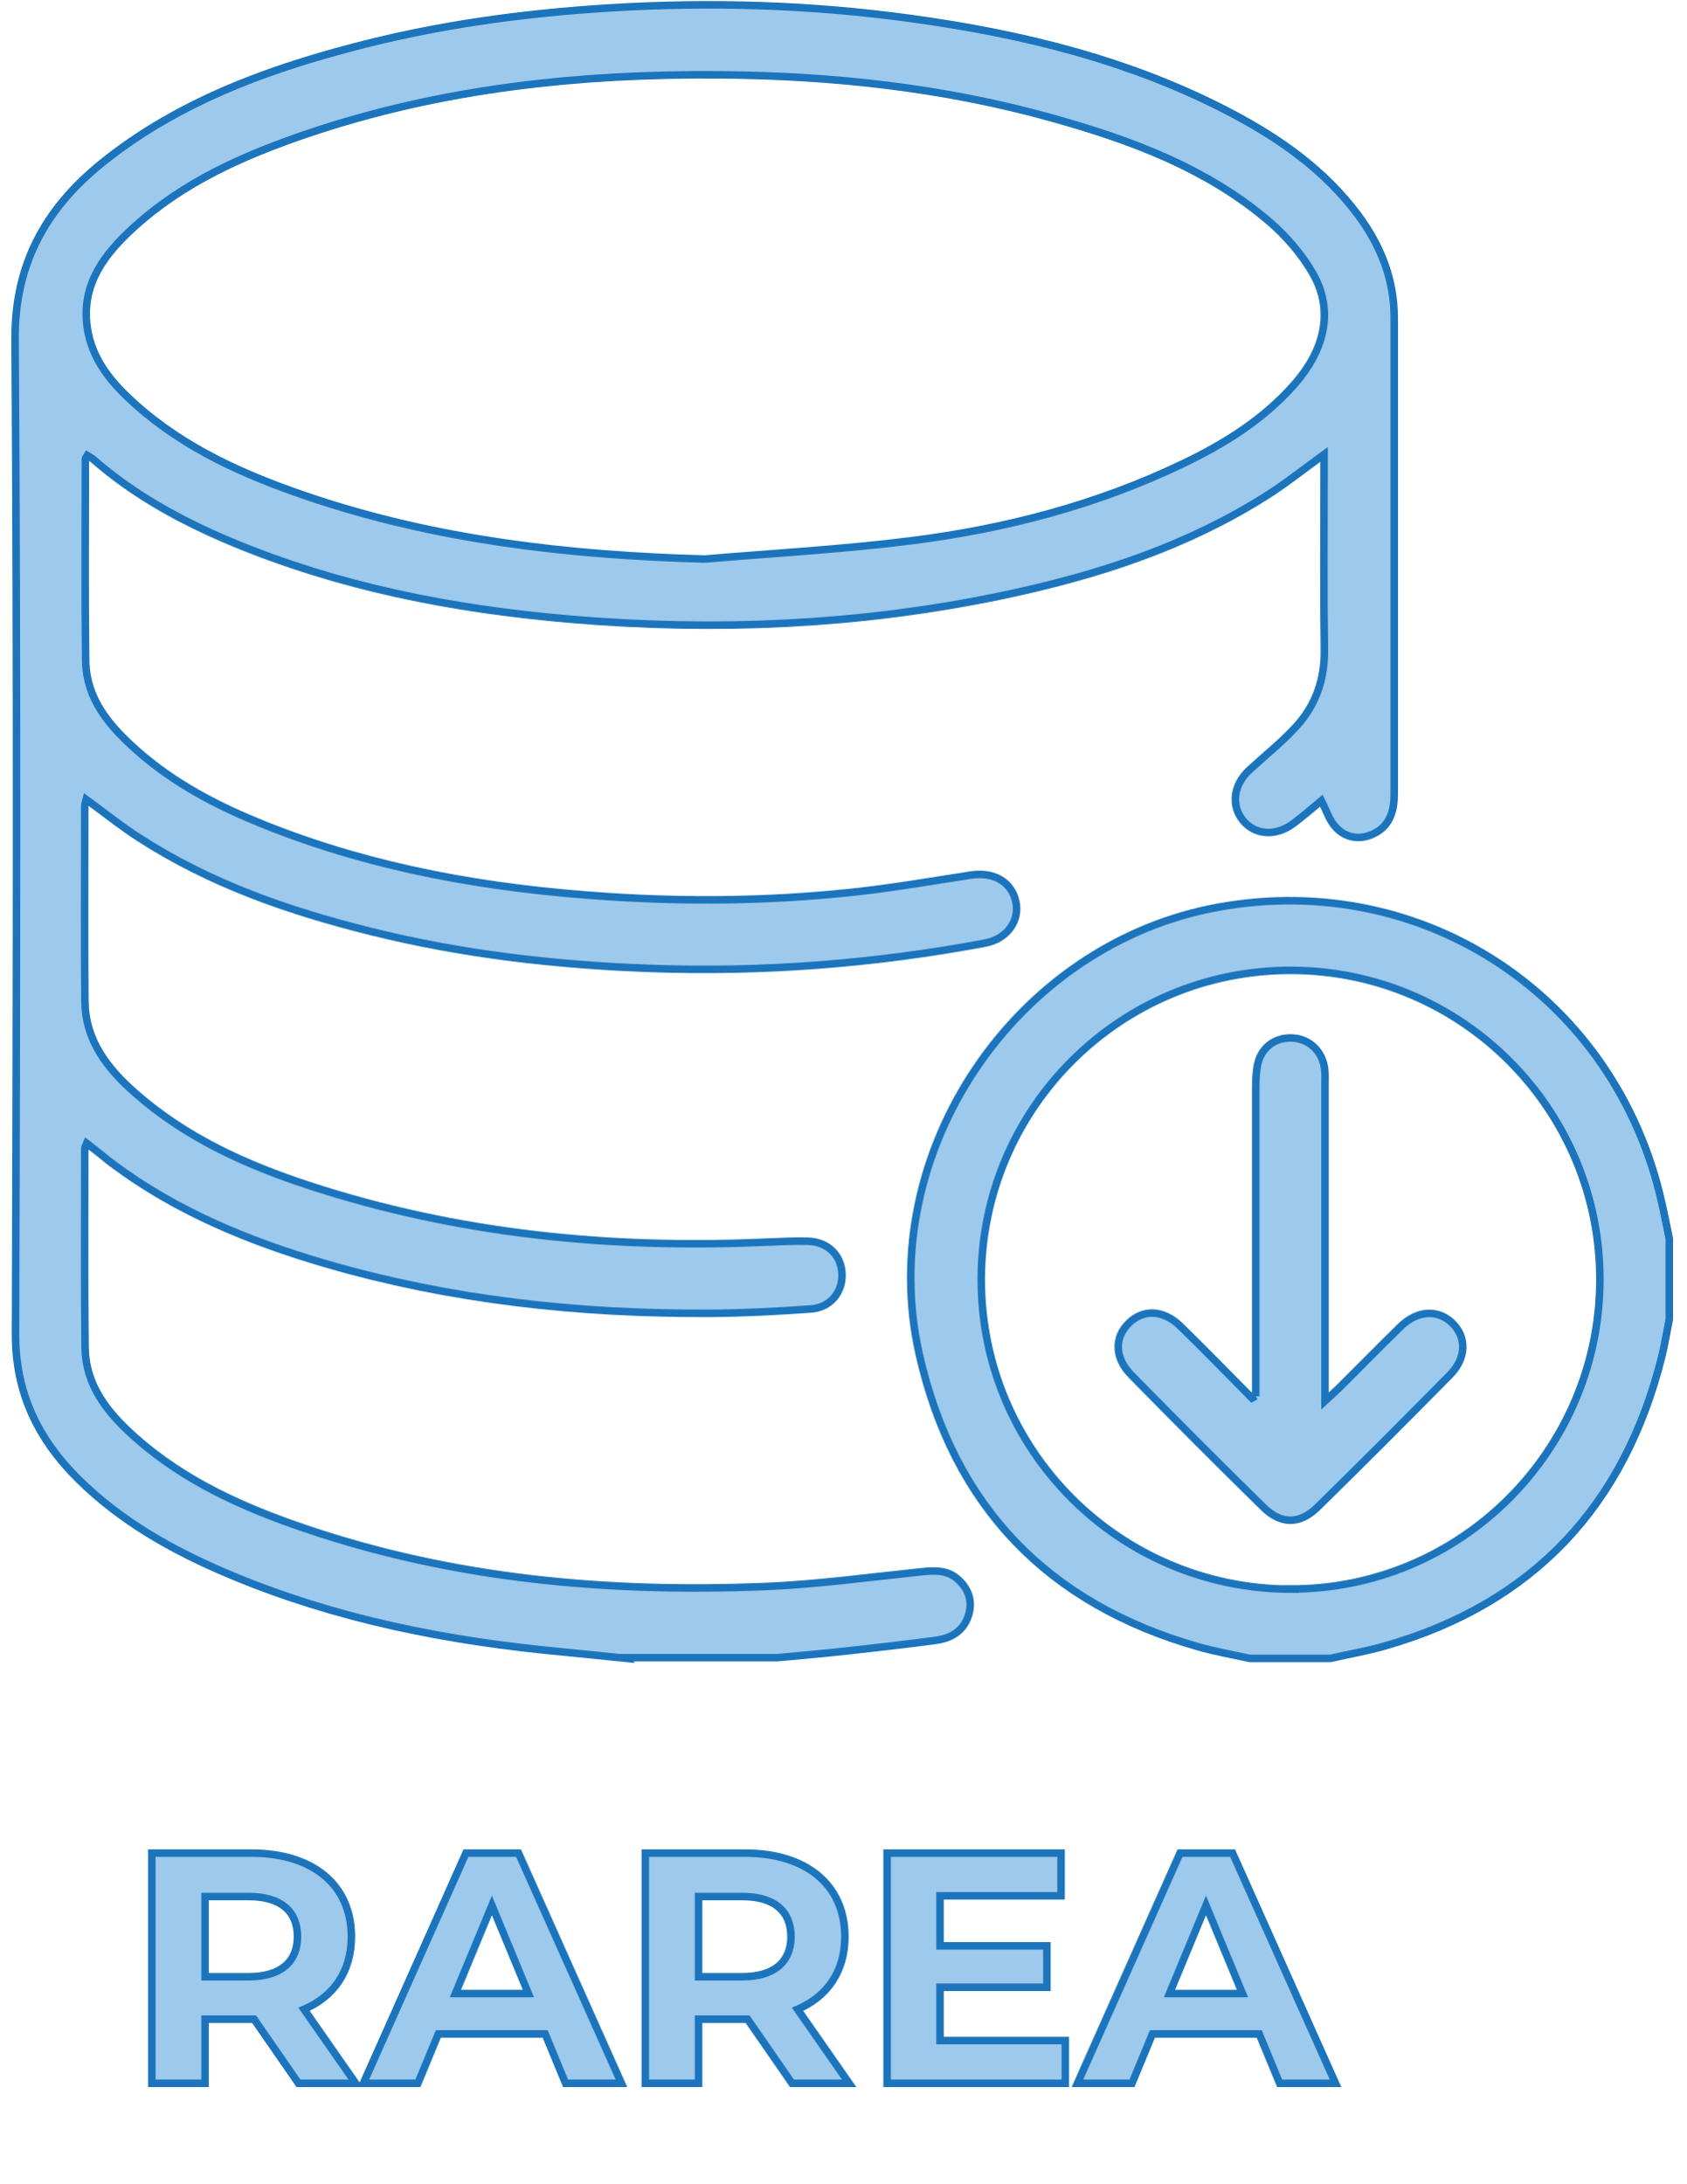
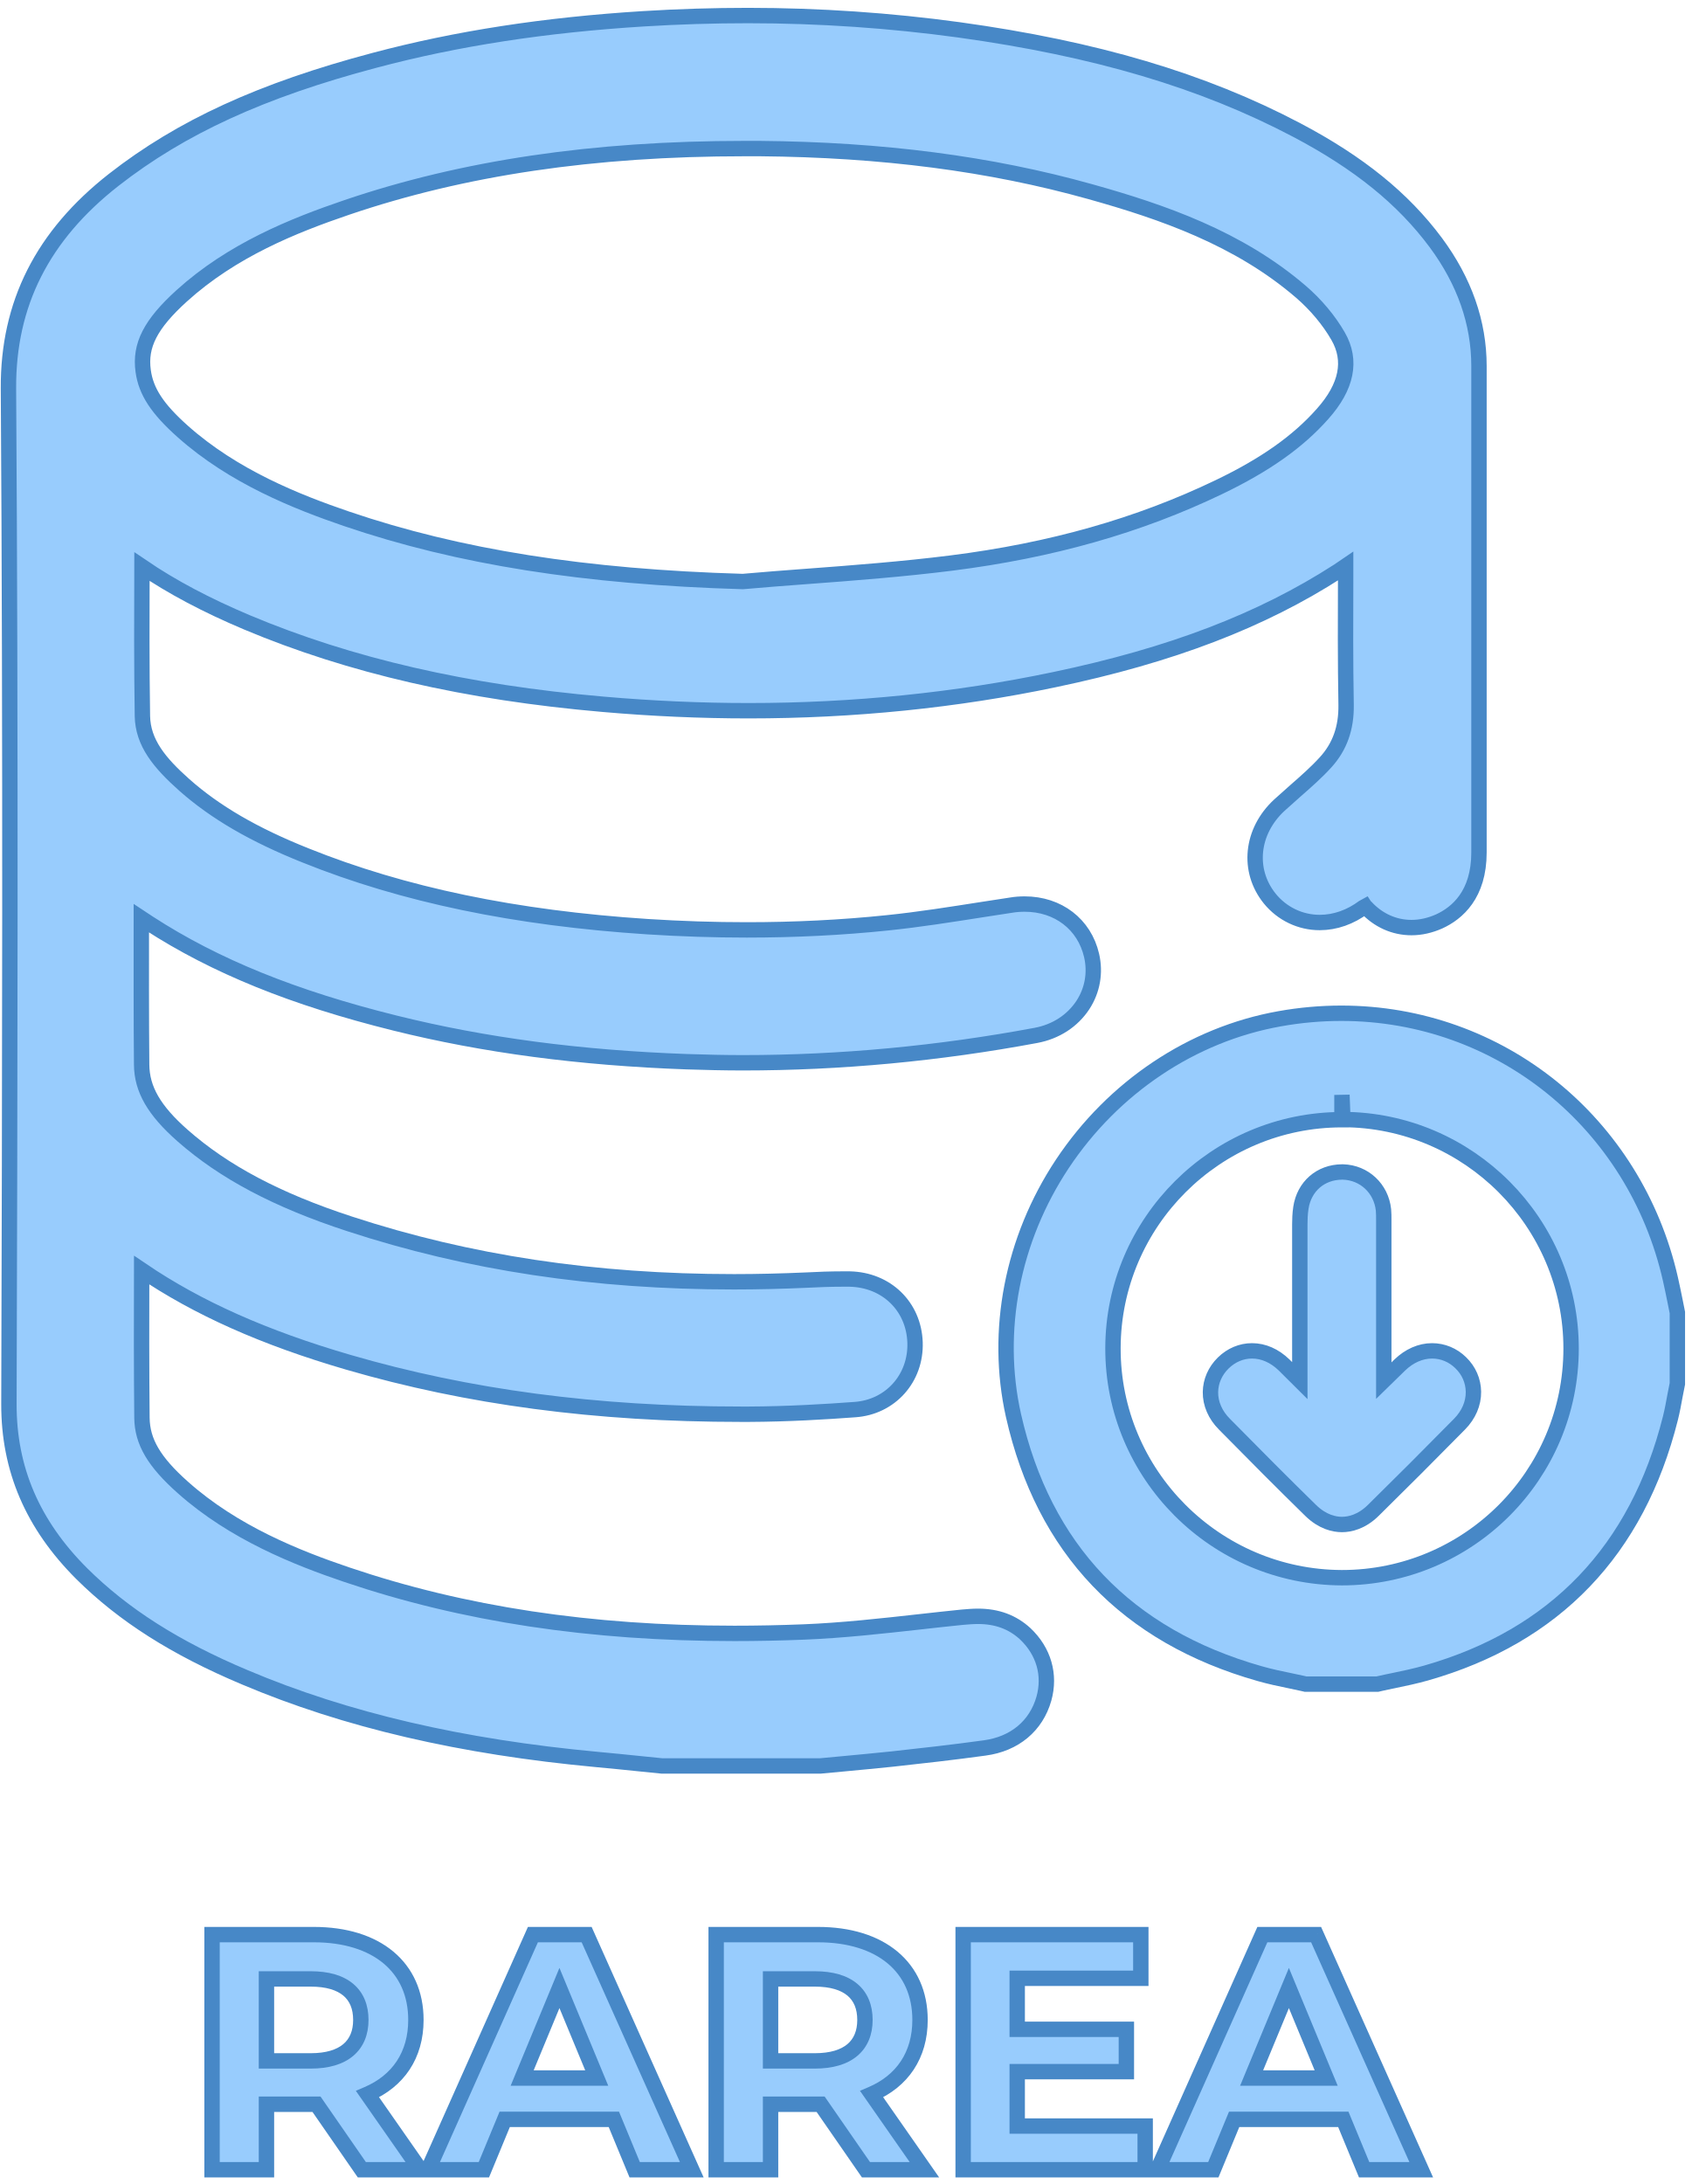
- <svg xmlns="http://www.w3.org/2000/svg" width="112" height="145" viewBox="0 0 112 145" fill="none">
-   <path d="M23.623 138.37L20.195 133.456C22.182 132.604 23.34 130.923 23.34 128.629C23.34 125.2 20.784 123.082 16.7 123.082H10.083V138.37H13.621V134.111H16.7H16.875L19.823 138.37H23.623ZM19.758 128.629C19.758 130.289 18.666 131.294 16.504 131.294H13.621V125.965H16.504C18.666 125.965 19.758 126.948 19.758 128.629ZM37.565 138.37H41.278L34.442 123.082H30.948L24.134 138.37H27.759L29.113 135.094H36.211L37.565 138.37ZM30.249 132.408L32.673 126.555L35.097 132.408H30.249ZM56.405 138.37L52.976 133.456C54.963 132.604 56.121 130.923 56.121 128.629C56.121 125.2 53.566 123.082 49.482 123.082H42.864V138.37H46.402V134.111H49.482H49.656L52.605 138.37H56.405ZM52.539 128.629C52.539 130.289 51.447 131.294 49.285 131.294H46.402V125.965H49.285C51.447 125.965 52.539 126.948 52.539 128.629ZM62.44 135.531V131.993H69.538V129.241H62.44V125.921H70.478V123.082H58.924V138.37H70.761V135.531H62.44ZM84.999 138.37H88.712L81.876 123.082H78.381L71.567 138.37H75.193L76.547 135.094H83.645L84.999 138.37ZM77.683 132.408L80.107 126.555L82.531 132.408H77.683Z" fill="#9DC9EC" />
-   <path d="M23.623 138.37V138.62H24.103L23.829 138.227L23.623 138.37ZM20.195 133.456L20.096 133.226L19.814 133.347L19.99 133.599L20.195 133.456ZM10.083 123.082V122.832H9.833V123.082H10.083ZM10.083 138.37H9.833V138.62H10.083V138.37ZM13.621 138.37V138.62H13.871V138.37H13.621ZM13.621 134.111V133.861H13.371V134.111H13.621ZM16.875 134.111L17.081 133.969L17.006 133.861H16.875V134.111ZM19.823 138.37L19.618 138.512L19.692 138.62H19.823V138.37ZM13.621 131.294H13.371V131.544H13.621V131.294ZM13.621 125.965V125.715H13.371V125.965H13.621ZM23.829 138.227L20.4 133.313L19.99 133.599L23.419 138.513L23.829 138.227ZM20.293 133.686C22.372 132.795 23.59 131.023 23.59 128.629H23.09C23.09 130.822 21.992 132.414 20.096 133.226L20.293 133.686ZM23.59 128.629C23.59 126.848 22.923 125.388 21.712 124.378C20.505 123.372 18.783 122.832 16.7 122.832V123.332C18.701 123.332 20.299 123.851 21.391 124.762C22.479 125.668 23.09 126.982 23.09 128.629H23.59ZM16.7 122.832H10.083V123.332H16.7V122.832ZM9.833 123.082V138.37H10.333V123.082H9.833ZM10.083 138.62H13.621V138.12H10.083V138.62ZM13.871 138.37V134.111H13.371V138.37H13.871ZM13.621 134.361H16.7V133.861H13.621V134.361ZM16.7 134.361H16.875V133.861H16.7V134.361ZM16.669 134.253L19.618 138.512L20.029 138.228L17.081 133.969L16.669 134.253ZM19.823 138.62H23.623V138.12H19.823V138.62ZM19.508 128.629C19.508 129.401 19.256 129.991 18.78 130.393C18.298 130.8 17.55 131.044 16.504 131.044V131.544C17.619 131.544 18.499 131.285 19.103 130.775C19.713 130.26 20.008 129.517 20.008 128.629H19.508ZM16.504 131.044H13.621V131.544H16.504V131.044ZM13.871 131.294V125.965H13.371V131.294H13.871ZM13.621 126.215H16.504V125.715H13.621V126.215ZM16.504 126.215C17.551 126.215 18.299 126.453 18.781 126.858C19.256 127.257 19.508 127.846 19.508 128.629H20.008C20.008 127.731 19.714 126.988 19.102 126.475C18.498 125.968 17.618 125.715 16.504 125.715V126.215ZM37.565 138.37L37.334 138.465L37.398 138.62H37.565V138.37ZM41.278 138.37V138.62H41.664L41.506 138.268L41.278 138.37ZM34.442 123.082L34.67 122.98L34.604 122.832H34.442V123.082ZM30.948 123.082V122.832H30.785L30.719 122.98L30.948 123.082ZM24.134 138.37L23.905 138.268L23.748 138.62H24.134V138.37ZM27.759 138.37V138.62H27.926L27.99 138.465L27.759 138.37ZM29.113 135.094V134.844H28.946L28.882 134.998L29.113 135.094ZM36.211 135.094L36.442 134.998L36.378 134.844H36.211V135.094ZM30.249 132.408L30.018 132.312L29.875 132.658H30.249V132.408ZM32.673 126.555L32.904 126.459L32.673 125.901L32.442 126.459L32.673 126.555ZM35.097 132.408V132.658H35.471L35.328 132.312L35.097 132.408ZM37.565 138.62H41.278V138.12H37.565V138.62ZM41.506 138.268L34.67 122.98L34.214 123.184L41.05 138.472L41.506 138.268ZM34.442 122.832H30.948V123.332H34.442V122.832ZM30.719 122.98L23.905 138.268L24.362 138.472L31.176 123.184L30.719 122.98ZM24.134 138.62H27.759V138.12H24.134V138.62ZM27.99 138.465L29.344 135.189L28.882 134.998L27.528 138.274L27.99 138.465ZM29.113 135.344H36.211V134.844H29.113V135.344ZM35.98 135.189L37.334 138.465L37.796 138.274L36.442 134.998L35.98 135.189ZM30.48 132.503L32.904 126.65L32.442 126.459L30.018 132.312L30.48 132.503ZM32.442 126.65L34.866 132.503L35.328 132.312L32.904 126.459L32.442 126.65ZM35.097 132.158H30.249V132.658H35.097V132.158ZM56.405 138.37V138.62H56.884L56.61 138.227L56.405 138.37ZM52.976 133.456L52.877 133.226L52.595 133.347L52.771 133.599L52.976 133.456ZM42.864 123.082V122.832H42.614V123.082H42.864ZM42.864 138.37H42.614V138.62H42.864V138.37ZM46.402 138.37V138.62H46.652V138.37H46.402ZM46.402 134.111V133.861H46.152V134.111H46.402ZM49.656 134.111L49.862 133.969L49.787 133.861H49.656V134.111ZM52.605 138.37L52.399 138.512L52.474 138.62H52.605V138.37ZM46.402 131.294H46.152V131.544H46.402V131.294ZM46.402 125.965V125.715H46.152V125.965H46.402ZM56.61 138.227L53.181 133.313L52.771 133.599L56.2 138.513L56.61 138.227ZM53.075 133.686C55.153 132.795 56.371 131.023 56.371 128.629H55.871C55.871 130.822 54.773 132.414 52.877 133.226L53.075 133.686ZM56.371 128.629C56.371 126.848 55.704 125.388 54.493 124.378C53.287 123.372 51.564 122.832 49.482 122.832V123.332C51.483 123.332 53.08 123.851 54.173 124.762C55.26 125.668 55.871 126.982 55.871 128.629H56.371ZM49.482 122.832H42.864V123.332H49.482V122.832ZM42.614 123.082V138.37H43.114V123.082H42.614ZM42.864 138.62H46.402V138.12H42.864V138.62ZM46.652 138.37V134.111H46.152V138.37H46.652ZM46.402 134.361H49.482V133.861H46.402V134.361ZM49.482 134.361H49.656V133.861H49.482V134.361ZM49.451 134.253L52.399 138.512L52.81 138.228L49.862 133.969L49.451 134.253ZM52.605 138.62H56.405V138.12H52.605V138.62ZM52.289 128.629C52.289 129.401 52.038 129.991 51.562 130.393C51.079 130.8 50.331 131.044 49.285 131.044V131.544C50.401 131.544 51.28 131.285 51.884 130.775C52.495 130.26 52.789 129.517 52.789 128.629H52.289ZM49.285 131.044H46.402V131.544H49.285V131.044ZM46.652 131.294V125.965H46.152V131.294H46.652ZM46.402 126.215H49.285V125.715H46.402V126.215ZM49.285 126.215C50.333 126.215 51.08 126.453 51.562 126.858C52.037 127.257 52.289 127.846 52.289 128.629H52.789C52.789 127.731 52.495 126.988 51.884 126.475C51.279 125.968 50.4 125.715 49.285 125.715V126.215ZM62.44 135.531H62.19V135.781H62.44V135.531ZM62.44 131.993V131.743H62.19V131.993H62.44ZM69.538 131.993V132.243H69.788V131.993H69.538ZM69.538 129.241H69.788V128.991H69.538V129.241ZM62.44 129.241H62.19V129.491H62.44V129.241ZM62.44 125.921V125.671H62.19V125.921H62.44ZM70.478 125.921V126.171H70.728V125.921H70.478ZM70.478 123.082H70.728V122.832H70.478V123.082ZM58.924 123.082V122.832H58.674V123.082H58.924ZM58.924 138.37H58.674V138.62H58.924V138.37ZM70.761 138.37V138.62H71.011V138.37H70.761ZM70.761 135.531H71.011V135.281H70.761V135.531ZM62.69 135.531V131.993H62.19V135.531H62.69ZM62.44 132.243H69.538V131.743H62.44V132.243ZM69.788 131.993V129.241H69.288V131.993H69.788ZM69.538 128.991H62.44V129.491H69.538V128.991ZM62.69 129.241V125.921H62.19V129.241H62.69ZM62.44 126.171H70.478V125.671H62.44V126.171ZM70.728 125.921V123.082H70.228V125.921H70.728ZM70.478 122.832H58.924V123.332H70.478V122.832ZM58.674 123.082V138.37H59.174V123.082H58.674ZM58.924 138.62H70.761V138.12H58.924V138.62ZM71.011 138.37V135.531H70.511V138.37H71.011ZM70.761 135.281H62.44V135.781H70.761V135.281ZM84.999 138.37L84.768 138.465L84.832 138.62H84.999V138.37ZM88.712 138.37V138.62H89.097L88.94 138.268L88.712 138.37ZM81.876 123.082L82.104 122.98L82.038 122.832H81.876V123.082ZM78.381 123.082V122.832H78.219L78.153 122.98L78.381 123.082ZM71.567 138.37L71.339 138.268L71.182 138.62H71.567V138.37ZM75.193 138.37V138.62H75.36L75.424 138.465L75.193 138.37ZM76.547 135.094V134.844H76.38L76.316 134.998L76.547 135.094ZM83.645 135.094L83.876 134.998L83.812 134.844H83.645V135.094ZM77.683 132.408L77.451 132.312L77.308 132.658H77.683V132.408ZM80.107 126.555L80.338 126.459L80.107 125.901L79.876 126.459L80.107 126.555ZM82.531 132.408V132.658H82.905L82.762 132.312L82.531 132.408ZM84.999 138.62H88.712V138.12H84.999V138.62ZM88.94 138.268L82.104 122.98L81.647 123.184L88.484 138.472L88.94 138.268ZM81.876 122.832H78.381V123.332H81.876V122.832ZM78.153 122.98L71.339 138.268L71.796 138.472L78.61 123.184L78.153 122.98ZM71.567 138.62H75.193V138.12H71.567V138.62ZM75.424 138.465L76.778 135.189L76.316 134.998L74.962 138.274L75.424 138.465ZM76.547 135.344H83.645V134.844H76.547V135.344ZM83.414 135.189L84.768 138.465L85.23 138.274L83.876 134.998L83.414 135.189ZM77.913 132.503L80.338 126.65L79.876 126.459L77.451 132.312L77.913 132.503ZM79.876 126.65L82.3 132.503L82.762 132.312L80.338 126.459L79.876 126.65ZM82.531 132.158H77.683V132.658H82.531V132.158Z" fill="#1C75BC" />
-   <path d="M41.6 110.15C40.22 110.01 38.85 109.86 37.47 109.73C29.8 109.02 22.3 107.56 15.16 104.54C11.49 102.99 8.04 101.06 5.18 98.22C2.52 95.58 1.02 92.51 1.03 88.6C1.1 66.58 1.15 44.56 1 22.55C0.97 17.33 3.2 13.61 7.08 10.58C11.89 6.81 17.49 4.71 23.32 3.17C28.92 1.68 34.64 0.89 40.42 0.53C47.15 0.11 53.85 0.31 60.52 1.23C67.94 2.25 75.16 4.01 81.84 7.54C85.06 9.24 87.99 11.31 90.2 14.27C91.71 16.3 92.61 18.55 92.61 21.11C92.61 31.65 92.61 42.2 92.61 52.74C92.61 53.88 92.32 54.88 91.19 55.4C90.29 55.81 89.38 55.65 88.73 54.95C88.29 54.48 88.09 53.8 87.77 53.18C87.19 53.66 86.57 54.2 85.92 54.69C84.75 55.57 83.37 55.48 82.56 54.49C81.75 53.49 81.93 52.12 82.99 51.14C84.04 50.17 85.17 49.28 86.12 48.23C87.41 46.81 88 45.1 87.97 43.13C87.91 39.2 87.95 35.27 87.95 31.33V30.18C86.67 31.11 85.56 31.99 84.38 32.76C78.93 36.28 72.87 38.23 66.59 39.55C57.08 41.54 47.48 41.95 37.81 41.12C30.06 40.45 22.49 38.98 15.28 35.95C12.01 34.57 8.92 32.88 6.22 30.53C6.1 30.42 5.94 30.35 5.8 30.26C5.73 30.38 5.67 30.44 5.67 30.49C5.67 34.96 5.63 39.42 5.69 43.89C5.73 46.46 7.3 48.25 9.09 49.84C11.58 52.05 14.5 53.56 17.55 54.78C24.88 57.72 32.54 59.04 40.39 59.55C45.72 59.9 51.03 59.84 56.34 59.29C59.07 59.01 61.78 58.54 64.49 58.12C65.99 57.89 67.17 58.55 67.47 59.86C67.76 61.13 66.92 62.36 65.43 62.64C58.07 64.02 50.64 64.59 43.15 64.32C36.89 64.09 30.7 63.38 24.61 61.86C19.18 60.51 13.94 58.69 9.22 55.63C8.03 54.86 6.92 53.97 5.73 53.1C5.69 53.27 5.63 53.4 5.63 53.53C5.63 57.85 5.6 62.18 5.64 66.5C5.66 69.1 7.14 70.98 8.98 72.6C12.34 75.56 16.34 77.37 20.53 78.74C30.42 81.98 40.6 82.97 50.96 82.5C51.85 82.46 52.75 82.42 53.64 82.44C54.98 82.47 55.89 83.36 55.93 84.63C55.97 85.83 55.15 86.85 53.87 86.94C51.63 87.1 49.37 87.22 47.12 87.23C38.48 87.27 29.95 86.36 21.62 83.93C16.56 82.45 11.72 80.47 7.46 77.28C7.17 77.07 6.9 76.83 6.62 76.61C6.35 76.4 6.07 76.18 5.76 75.94C5.69 76.11 5.63 76.2 5.63 76.29C5.63 80.69 5.6 85.08 5.65 89.48C5.68 92.05 7.18 93.87 8.98 95.47C12.27 98.4 16.21 100.15 20.32 101.54C30.19 104.89 40.4 105.79 50.74 105.38C54.23 105.24 57.7 104.76 61.18 104.4C62.1 104.3 62.97 104.26 63.69 104.95C64.33 105.56 64.6 106.31 64.36 107.19C64.05 108.3 63.22 108.81 62.16 108.95C60.18 109.22 58.19 109.44 56.21 109.66C54.69 109.83 53.16 109.96 51.64 110.1H41.56L41.6 110.15ZM46.81 37.13C51.39 36.74 56 36.49 60.56 35.91C66.81 35.12 72.88 33.53 78.59 30.79C81.34 29.47 83.91 27.87 85.96 25.55C88.04 23.2 88.59 20.59 87.21 18.17C86.48 16.9 85.46 15.71 84.35 14.75C80.17 11.16 75.11 9.3 69.89 7.84C62.7 5.83 55.33 5.03 47.88 4.97C38.51 4.89 29.28 5.87 20.36 8.9C16.22 10.31 12.23 12.07 8.94 15.05C6.99 16.82 5.39 18.83 5.79 21.72C6.09 23.9 7.45 25.48 9.01 26.87C12.3 29.8 16.24 31.55 20.35 32.95C28.92 35.87 37.79 36.88 46.82 37.13H46.81Z" fill="#9DC9EC" stroke="#1C75BC" stroke-width="0.5" stroke-miterlimit="10" />
-   <path d="M83 110.15C81.87 109.9 80.72 109.7 79.6 109.38C69.61 106.54 63.34 100.05 61.06 89.95C58.04 76.56 67.46 62.65 81 60.24C94.62 57.81 107.29 66.25 110.36 79.8C110.55 80.62 110.71 81.45 110.88 82.27V87.63C110.71 88.46 110.58 89.29 110.38 90.11C107.9 100.01 101.85 106.51 91.97 109.33C90.78 109.67 89.56 109.88 88.36 110.15H83ZM85.69 105.54C97.01 105.58 106.26 96.34 106.27 84.99C106.27 73.68 97.11 64.49 85.8 64.45C74.44 64.41 65.21 73.58 65.18 84.94C65.15 96.3 74.32 105.5 85.7 105.55L85.69 105.54Z" fill="#9DC9EC" stroke="#1C75BC" stroke-width="0.5" stroke-miterlimit="10" />
-   <path d="M83.41 92.74V91.58C83.41 85.15 83.41 78.71 83.41 72.28C83.41 71.82 83.43 71.35 83.5 70.89C83.68 69.67 84.59 68.91 85.79 68.94C86.95 68.97 87.86 69.82 87.99 71.02C88.03 71.37 88.01 71.73 88.01 72.09C88.01 78.63 88.01 85.17 88.01 91.71V93.05C88.43 92.66 88.69 92.44 88.93 92.2C90.3 90.84 91.65 89.46 93.03 88.11C94.15 87.02 95.51 86.95 96.47 87.88C97.43 88.81 97.41 90.2 96.32 91.31C93.41 94.26 90.48 97.2 87.52 100.1C86.34 101.26 85.1 101.27 83.92 100.11C80.96 97.21 78.03 94.27 75.13 91.31C74.03 90.19 74.01 88.83 74.98 87.88C75.94 86.94 77.28 86.98 78.41 88.09C80.02 89.66 81.58 91.27 83.16 92.86L83.41 92.72V92.74Z" fill="#9DC9EC" stroke="#1C75BC" stroke-width="0.5" stroke-miterlimit="10" />
+ <svg xmlns="http://www.w3.org/2000/svg" width="110" height="142" viewBox="0 0 110 142" fill="none">
+   <path d="M27.328 141.072L23.899 136.158C25.887 135.307 27.044 133.625 27.044 131.332C27.044 127.903 24.489 125.785 20.405 125.785H13.788V141.072H17.326V136.814H20.405H20.58L23.528 141.072H27.328ZM23.463 131.332C23.463 132.992 22.371 133.996 20.209 133.996H17.326V128.667H20.209C22.371 128.667 23.463 129.65 23.463 131.332ZM41.27 141.072H44.982L38.147 125.785H34.652L27.838 141.072H31.464L32.818 137.796H39.916L41.27 141.072ZM33.953 135.11L36.377 129.257L38.802 135.11H33.953ZM60.109 141.072L56.68 136.158C58.667 135.307 59.825 133.625 59.825 131.332C59.825 127.903 57.27 125.785 53.186 125.785H46.568V141.072H50.106V136.814H53.186H53.36L56.309 141.072H60.109ZM56.243 131.332C56.243 132.992 55.151 133.996 52.989 133.996H50.106V128.667H52.989C55.151 128.667 56.243 129.65 56.243 131.332ZM66.144 138.233V134.695H73.242V131.943H66.144V128.624H74.181V125.785H62.628V141.072H74.465V138.233H66.144ZM88.702 141.072H92.415L85.579 125.785H82.085L75.271 141.072H78.896L80.25 137.796H87.348L88.702 141.072ZM81.386 135.11L83.81 129.257L86.234 135.11H81.386Z" fill="#98CCFD" />
+   <path d="M27.328 141.072V141.572H28.287L27.738 140.786L27.328 141.072ZM23.899 136.158L23.703 135.699L23.138 135.941L23.489 136.444L23.899 136.158ZM13.788 125.785V125.285H13.288V125.785H13.788ZM13.788 141.072H13.288V141.572H13.788V141.072ZM17.326 141.072V141.572H17.826V141.072H17.326ZM17.326 136.814V136.314H16.826V136.814H17.326ZM20.58 136.814L20.991 136.529L20.842 136.314H20.58V136.814ZM23.528 141.072L23.117 141.357L23.266 141.572H23.528V141.072ZM17.326 133.996H16.826V134.496H17.326V133.996ZM17.326 128.667V128.167H16.826V128.667H17.326ZM27.738 140.786L24.309 135.872L23.489 136.444L26.918 141.358L27.738 140.786ZM24.096 136.618C26.267 135.688 27.544 133.826 27.544 131.332H26.544C26.544 133.424 25.507 134.925 23.703 135.699L24.096 136.618ZM27.544 131.332C27.544 129.483 26.85 127.95 25.576 126.888C24.313 125.835 22.529 125.285 20.405 125.285V126.285C22.366 126.285 23.901 126.793 24.936 127.656C25.961 128.511 26.544 129.752 26.544 131.332H27.544ZM20.405 125.285H13.788V126.285H20.405V125.285ZM13.288 125.785V141.072H14.288V125.785H13.288ZM13.788 141.572H17.326V140.572H13.788V141.572ZM17.826 141.072V136.814H16.826V141.072H17.826ZM17.326 137.314H20.405V136.314H17.326V137.314ZM20.405 137.314H20.58V136.314H20.405V137.314ZM20.169 137.098L23.117 141.357L23.939 140.788L20.991 136.529L20.169 137.098ZM23.528 141.572H27.328V140.572H23.528V141.572ZM22.963 131.332C22.963 132.046 22.733 132.559 22.324 132.904C21.902 133.26 21.22 133.496 20.209 133.496V134.496C21.359 134.496 22.304 134.23 22.969 133.669C23.647 133.096 23.963 132.278 23.963 131.332H22.963ZM20.209 133.496H17.326V134.496H20.209V133.496ZM17.826 133.996V128.667H16.826V133.996H17.826ZM17.326 129.167H20.209V128.167H17.326V129.167ZM20.209 129.167C21.223 129.167 21.904 129.399 22.325 129.752C22.732 130.093 22.963 130.605 22.963 131.332H23.963C23.963 130.377 23.648 129.557 22.968 128.986C22.302 128.427 21.357 128.167 20.209 128.167V129.167ZM41.27 141.072L40.807 141.263L40.935 141.572H41.27V141.072ZM44.982 141.072V141.572H45.754L45.439 140.868L44.982 141.072ZM38.147 125.785L38.603 125.581L38.471 125.285H38.147V125.785ZM34.652 125.785V125.285H34.328L34.196 125.581L34.652 125.785ZM27.838 141.072L27.382 140.869L27.068 141.572H27.838V141.072ZM31.464 141.072V141.572H31.798L31.926 141.263L31.464 141.072ZM32.818 137.796V137.296H32.483L32.356 137.605L32.818 137.796ZM39.916 137.796L40.378 137.605L40.25 137.296H39.916V137.796ZM33.953 135.11L33.491 134.919L33.205 135.61H33.953V135.11ZM36.377 129.257L36.839 129.066L36.377 127.95L35.916 129.066L36.377 129.257ZM38.802 135.11V135.61H39.55L39.264 134.919L38.802 135.11ZM41.27 141.572H44.982V140.572H41.27V141.572ZM45.439 140.868L38.603 125.581L37.69 125.989L44.526 141.276L45.439 140.868ZM38.147 125.285H34.652V126.285H38.147V125.285ZM34.196 125.581L27.382 140.869L28.295 141.276L35.109 125.988L34.196 125.581ZM27.838 141.572H31.464V140.572H27.838V141.572ZM31.926 141.263L33.28 137.987L32.356 137.605L31.002 140.881L31.926 141.263ZM32.818 138.296H39.916V137.296H32.818V138.296ZM39.453 137.987L40.807 141.263L41.732 140.881L40.378 137.605L39.453 137.987ZM34.415 135.301L36.839 129.448L35.916 129.066L33.491 134.919L34.415 135.301ZM35.916 129.448L38.34 135.301L39.264 134.919L36.839 129.066L35.916 129.448ZM38.802 134.61H33.953V135.61H38.802V134.61ZM60.109 141.072V141.572H61.067L60.519 140.786L60.109 141.072ZM56.68 136.158L56.483 135.699L55.919 135.941L56.27 136.444L56.68 136.158ZM46.568 125.785V125.285H46.068V125.785H46.568ZM46.568 141.072H46.068V141.572H46.568V141.072ZM50.106 141.072V141.572H50.606V141.072H50.106ZM50.106 136.814V136.314H49.606V136.814H50.106ZM53.36 136.814L53.772 136.529L53.622 136.314H53.36V136.814ZM56.309 141.072L55.898 141.357L56.047 141.572H56.309V141.072ZM50.106 133.996H49.606V134.496H50.106V133.996ZM50.106 128.667V128.167H49.606V128.667H50.106ZM60.519 140.786L57.09 135.872L56.27 136.444L59.699 141.358L60.519 140.786ZM56.877 136.618C59.047 135.688 60.325 133.826 60.325 131.332H59.325C59.325 133.424 58.288 134.925 56.483 135.699L56.877 136.618ZM60.325 131.332C60.325 129.483 59.631 127.95 58.357 126.888C57.094 125.835 55.309 125.285 53.186 125.285V126.285C55.146 126.285 56.681 126.793 57.717 127.656C58.742 128.511 59.325 129.752 59.325 131.332H60.325ZM53.186 125.285H46.568V126.285H53.186V125.285ZM46.068 125.785V141.072H47.068V125.785H46.068ZM46.568 141.572H50.106V140.572H46.568V141.572ZM50.606 141.072V136.814H49.606V141.072H50.606ZM50.106 137.314H53.186V136.314H50.106V137.314ZM53.186 137.314H53.36V136.314H53.186V137.314ZM52.949 137.098L55.898 141.357L56.72 140.788L53.772 136.529L52.949 137.098ZM56.309 141.572H60.109V140.572H56.309V141.572ZM55.743 131.332C55.743 132.046 55.513 132.559 55.105 132.904C54.683 133.26 54.001 133.496 52.989 133.496V134.496C54.14 134.496 55.085 134.23 55.749 133.669C56.427 133.096 56.743 132.278 56.743 131.332H55.743ZM52.989 133.496H50.106V134.496H52.989V133.496ZM50.606 133.996V128.667H49.606V133.996H50.606ZM50.106 129.167H52.989V128.167H50.106V129.167ZM52.989 129.167C54.003 129.167 54.685 129.399 55.106 129.752C55.512 130.093 55.743 130.605 55.743 131.332H56.743C56.743 130.377 56.428 129.557 55.748 128.986C55.083 128.427 54.137 128.167 52.989 128.167V129.167ZM66.144 138.233H65.644V138.733H66.144V138.233ZM66.144 134.695V134.195H65.644V134.695H66.144ZM73.242 134.695V135.195H73.742V134.695H73.242ZM73.242 131.943H73.742V131.443H73.242V131.943ZM66.144 131.943H65.644V132.443H66.144V131.943ZM66.144 128.624V128.124H65.644V128.624H66.144ZM74.181 128.624V129.124H74.681V128.624H74.181ZM74.181 125.785H74.681V125.285H74.181V125.785ZM62.628 125.785V125.285H62.128V125.785H62.628ZM62.628 141.072H62.128V141.572H62.628V141.072ZM74.465 141.072V141.572H74.965V141.072H74.465ZM74.465 138.233H74.965V137.733H74.465V138.233ZM66.644 138.233V134.695H65.644V138.233H66.644ZM66.144 135.195H73.242V134.195H66.144V135.195ZM73.742 134.695V131.943H72.742V134.695H73.742ZM73.242 131.443H66.144V132.443H73.242V131.443ZM66.644 131.943V128.624H65.644V131.943H66.644ZM66.144 129.124H74.181V128.124H66.144V129.124ZM74.681 128.624V125.785H73.681V128.624H74.681ZM74.181 125.285H62.628V126.285H74.181V125.285ZM62.128 125.785V141.072H63.128V125.785H62.128ZM62.628 141.572H74.465V140.572H62.628V141.572ZM74.965 141.072V138.233H73.965V141.072H74.965ZM74.465 137.733H66.144V138.733H74.465V137.733ZM88.702 141.072L88.24 141.263L88.368 141.572H88.702V141.072ZM92.415 141.072V141.572H93.186L92.871 140.868L92.415 141.072ZM85.579 125.785L86.036 125.581L85.903 125.285H85.579V125.785ZM82.085 125.785V125.285H81.76L81.628 125.581L82.085 125.785ZM75.271 141.072L74.814 140.869L74.501 141.572H75.271V141.072ZM78.896 141.072V141.572H79.231L79.358 141.263L78.896 141.072ZM80.25 137.796V137.296H79.916L79.788 137.605L80.25 137.796ZM87.348 137.796L87.81 137.605L87.683 137.296H87.348V137.796ZM81.386 135.11L80.924 134.919L80.638 135.61H81.386V135.11ZM83.81 129.257L84.272 129.066L83.81 127.95L83.348 129.066L83.81 129.257ZM86.234 135.11V135.61H86.983L86.696 134.919L86.234 135.11ZM88.702 141.572H92.415V140.572H88.702V141.572ZM92.871 140.868L86.036 125.581L85.123 125.989L91.959 141.276L92.871 140.868ZM85.579 125.285H82.085V126.285H85.579V125.285ZM81.628 125.581L74.814 140.869L75.728 141.276L82.541 125.988L81.628 125.581ZM75.271 141.572H78.896V140.572H75.271V141.572ZM79.358 141.263L80.712 137.987L79.788 137.605L78.434 140.881L79.358 141.263ZM80.25 138.296H87.348V137.296H80.25V138.296ZM86.886 137.987L88.24 141.263L89.164 140.881L87.81 137.605L86.886 137.987ZM81.848 135.301L84.272 129.448L83.348 129.066L80.924 134.919L81.848 135.301ZM83.348 129.448L85.772 135.301L86.696 134.919L84.272 129.066L83.348 129.448ZM86.234 134.61H81.386V135.61H86.234V134.61Z" fill="#4788C7" />
+   <path d="M63.59 105.09C63.26 105.09 62.91 105.12 62.56 105.15C61.66 105.24 60.77 105.34 59.87 105.44C57.36 105.72 54.76 106.01 52.24 106.11C50.72 106.17 49.21 106.2 47.76 106.2C38.38 106.2 30.13 104.95 22.54 102.38C19.32 101.29 15.2 99.66 11.89 96.71C10.02 95.05 9.25 93.74 9.23 92.19C9.2 88.99 9.2 85.78 9.21 82.58C12.87 85.06 17.19 86.98 22.64 88.57C30.43 90.84 38.77 91.95 48.17 91.95H48.71C51.23 91.94 53.71 91.79 55.59 91.65C57.9 91.49 59.58 89.61 59.5 87.28C59.42 84.94 57.64 83.21 55.25 83.16H54.76C53.99 83.16 53.21 83.19 52.44 83.23C50.85 83.3 49.27 83.34 47.73 83.34C38.65 83.34 30.47 82.11 22.72 79.57C18.01 78.03 14.56 76.2 11.87 73.83C10.02 72.2 9.22 70.82 9.21 69.21C9.18 66.04 9.19 62.86 9.19 59.69C9.36 59.8 9.52 59.92 9.69 60.03C14 62.82 19.08 64.88 25.69 66.52C31.49 67.96 37.69 68.78 44.64 69.03C45.87 69.07 47.09 69.1 48.31 69.1C54.64 69.1 61.04 68.5 67.36 67.32C68.65 67.08 69.73 66.38 70.41 65.35C71.04 64.39 71.24 63.24 70.98 62.12C70.51 60.09 68.8 58.78 66.63 58.78C66.34 58.78 66.04 58.8 65.75 58.85L63.93 59.13C61.88 59.45 59.76 59.79 57.7 60C54.73 60.31 51.66 60.46 48.55 60.46C46.44 60.46 44.27 60.39 42.09 60.25C33.51 59.69 26.24 58.18 19.87 55.62C16.49 54.27 13.99 52.81 11.99 51.04C10.37 49.6 9.29 48.29 9.26 46.55C9.21 43.32 9.22 40.02 9.23 36.84C11.2 38.18 13.44 39.36 16.07 40.47C22.76 43.28 30.32 45.02 39.2 45.79C42.4 46.07 45.58 46.21 48.68 46.21C55.49 46.21 62.18 45.53 68.56 44.19C76.16 42.6 82.03 40.35 87.02 37.13C87.18 37.03 87.34 36.92 87.5 36.81C87.5 37.02 87.5 37.24 87.5 37.45C87.49 40.2 87.48 43.04 87.53 45.84C87.55 47.33 87.12 48.55 86.2 49.56C85.62 50.2 84.94 50.8 84.22 51.43C83.88 51.73 83.53 52.04 83.19 52.35C81.35 54.05 81.09 56.6 82.57 58.43C83.37 59.41 84.55 59.98 85.81 59.98C86.82 59.98 87.81 59.63 88.69 58.97C88.71 58.95 88.74 58.93 88.76 58.92C88.78 58.95 88.8 58.97 88.83 58.99C89.62 59.84 90.66 60.31 91.78 60.31C92.39 60.31 92.99 60.17 93.58 59.91C94.76 59.37 96.17 58.16 96.17 55.43V23.8C96.17 20.98 95.22 18.28 93.36 15.77C91.24 12.92 88.37 10.59 84.33 8.46C78.22 5.24 71.24 3.17 62.35 1.94C57.89 1.33 53.28 1.01 48.64 1.01C46.41 1.01 44.13 1.08 41.85 1.22C35.42 1.62 29.7 2.5 24.36 3.92C17 5.87 11.78 8.27 7.4 11.69C2.76 15.32 0.52 19.76 0.55 25.25C0.7 48.13 0.64 71.33 0.58 91.28C0.57 95.52 2.12 99.13 5.32 102.32C8.02 105 11.39 107.15 15.93 109.06C22.5 111.84 29.99 113.58 38.83 114.4C39.74 114.48 40.66 114.58 41.57 114.67L43.05 114.82H53.33L54.83 114.68C55.89 114.58 56.96 114.48 58.02 114.37C59.94 114.16 61.99 113.93 64.02 113.65C65.98 113.39 67.38 112.21 67.88 110.44C68.31 108.9 67.87 107.36 66.66 106.22C65.84 105.47 64.84 105.09 63.59 105.09ZM11.82 19.23C15.09 16.27 19.07 14.67 22.54 13.49C30.13 10.91 38.6 9.66 48.41 9.66H49.4C57.36 9.73 64.39 10.64 70.89 12.46C75.61 13.78 80.54 15.49 84.58 18.96C85.56 19.8 86.42 20.83 87.01 21.86C87.92 23.44 87.58 25.14 86 26.91C84.4 28.72 82.26 30.23 79.26 31.67C74.06 34.17 68.36 35.79 61.85 36.61C58.74 37 55.53 37.25 52.43 37.48C51.05 37.58 49.67 37.69 48.3 37.81C38.03 37.51 29.84 36.22 22.53 33.73C19.31 32.63 15.19 31 11.88 28.05C10.23 26.58 9.49 25.45 9.31 24.12C9.08 22.46 9.78 21.08 11.82 19.23Z" fill="#98CCFD" stroke="#4788C7" stroke-miterlimit="10" />
+   <path d="M108.92 84.59C108.82 84.11 108.73 83.64 108.62 83.17C106.31 72.99 97.52 65.88 87.22 65.88C85.88 65.88 84.53 66 83.2 66.24C77.53 67.25 72.39 70.69 69.08 75.67C65.82 80.58 64.67 86.54 65.9 92.03C67.86 100.71 73.25 106.36 81.92 108.82C82.59 109.01 83.25 109.15 83.89 109.28C84.17 109.34 84.45 109.4 84.73 109.46L84.9 109.5H89.56L89.73 109.46C90.03 109.39 90.33 109.33 90.62 109.27C91.3 109.13 92.01 108.98 92.72 108.78C101.11 106.39 106.46 100.81 108.62 92.2C108.74 91.72 108.83 91.23 108.92 90.73L109.07 89.97V85.34L108.92 84.59ZM87.26 71.19L87.32 72.79C95.51 72.82 102.16 79.5 102.16 87.68C102.16 95.9 95.49 102.58 87.25 102.58C79.02 102.55 72.35 95.85 72.37 87.65C72.39 79.46 79.07 72.8 87.26 72.8V71.19Z" fill="#98CCFD" stroke="#4788C7" stroke-miterlimit="10" />
+   <path d="M84.59 78.53C84.53 78.93 84.52 79.31 84.52 79.6C84.52 82.78 84.52 89.76 84.52 89.76C84.18 89.42 83.84 89.08 83.5 88.75C82.88 88.15 82.16 87.83 81.41 87.83C80.72 87.83 80.06 88.11 79.54 88.62C79.01 89.14 78.72 89.81 78.71 90.51C78.7 91.26 79.02 92 79.62 92.6C81.61 94.62 83.44 96.46 85.23 98.21C86 98.96 86.76 99.12 87.26 99.12C87.76 99.12 88.53 98.96 89.3 98.2C91.08 96.45 92.92 94.61 94.91 92.59C95.5 91.99 95.82 91.25 95.81 90.49C95.8 89.78 95.51 89.11 94.98 88.6C94.47 88.1 93.81 87.83 93.12 87.83C92.37 87.83 91.63 88.16 91.02 88.75C90.67 89.09 90.33 89.43 89.98 89.77V79.32C89.98 79.1 89.98 78.88 89.96 78.66C89.81 77.27 88.71 76.24 87.33 76.2H87.26C85.87 76.21 84.8 77.14 84.59 78.53Z" fill="#98CCFD" stroke="#4788C7" stroke-miterlimit="10" />
</svg>
